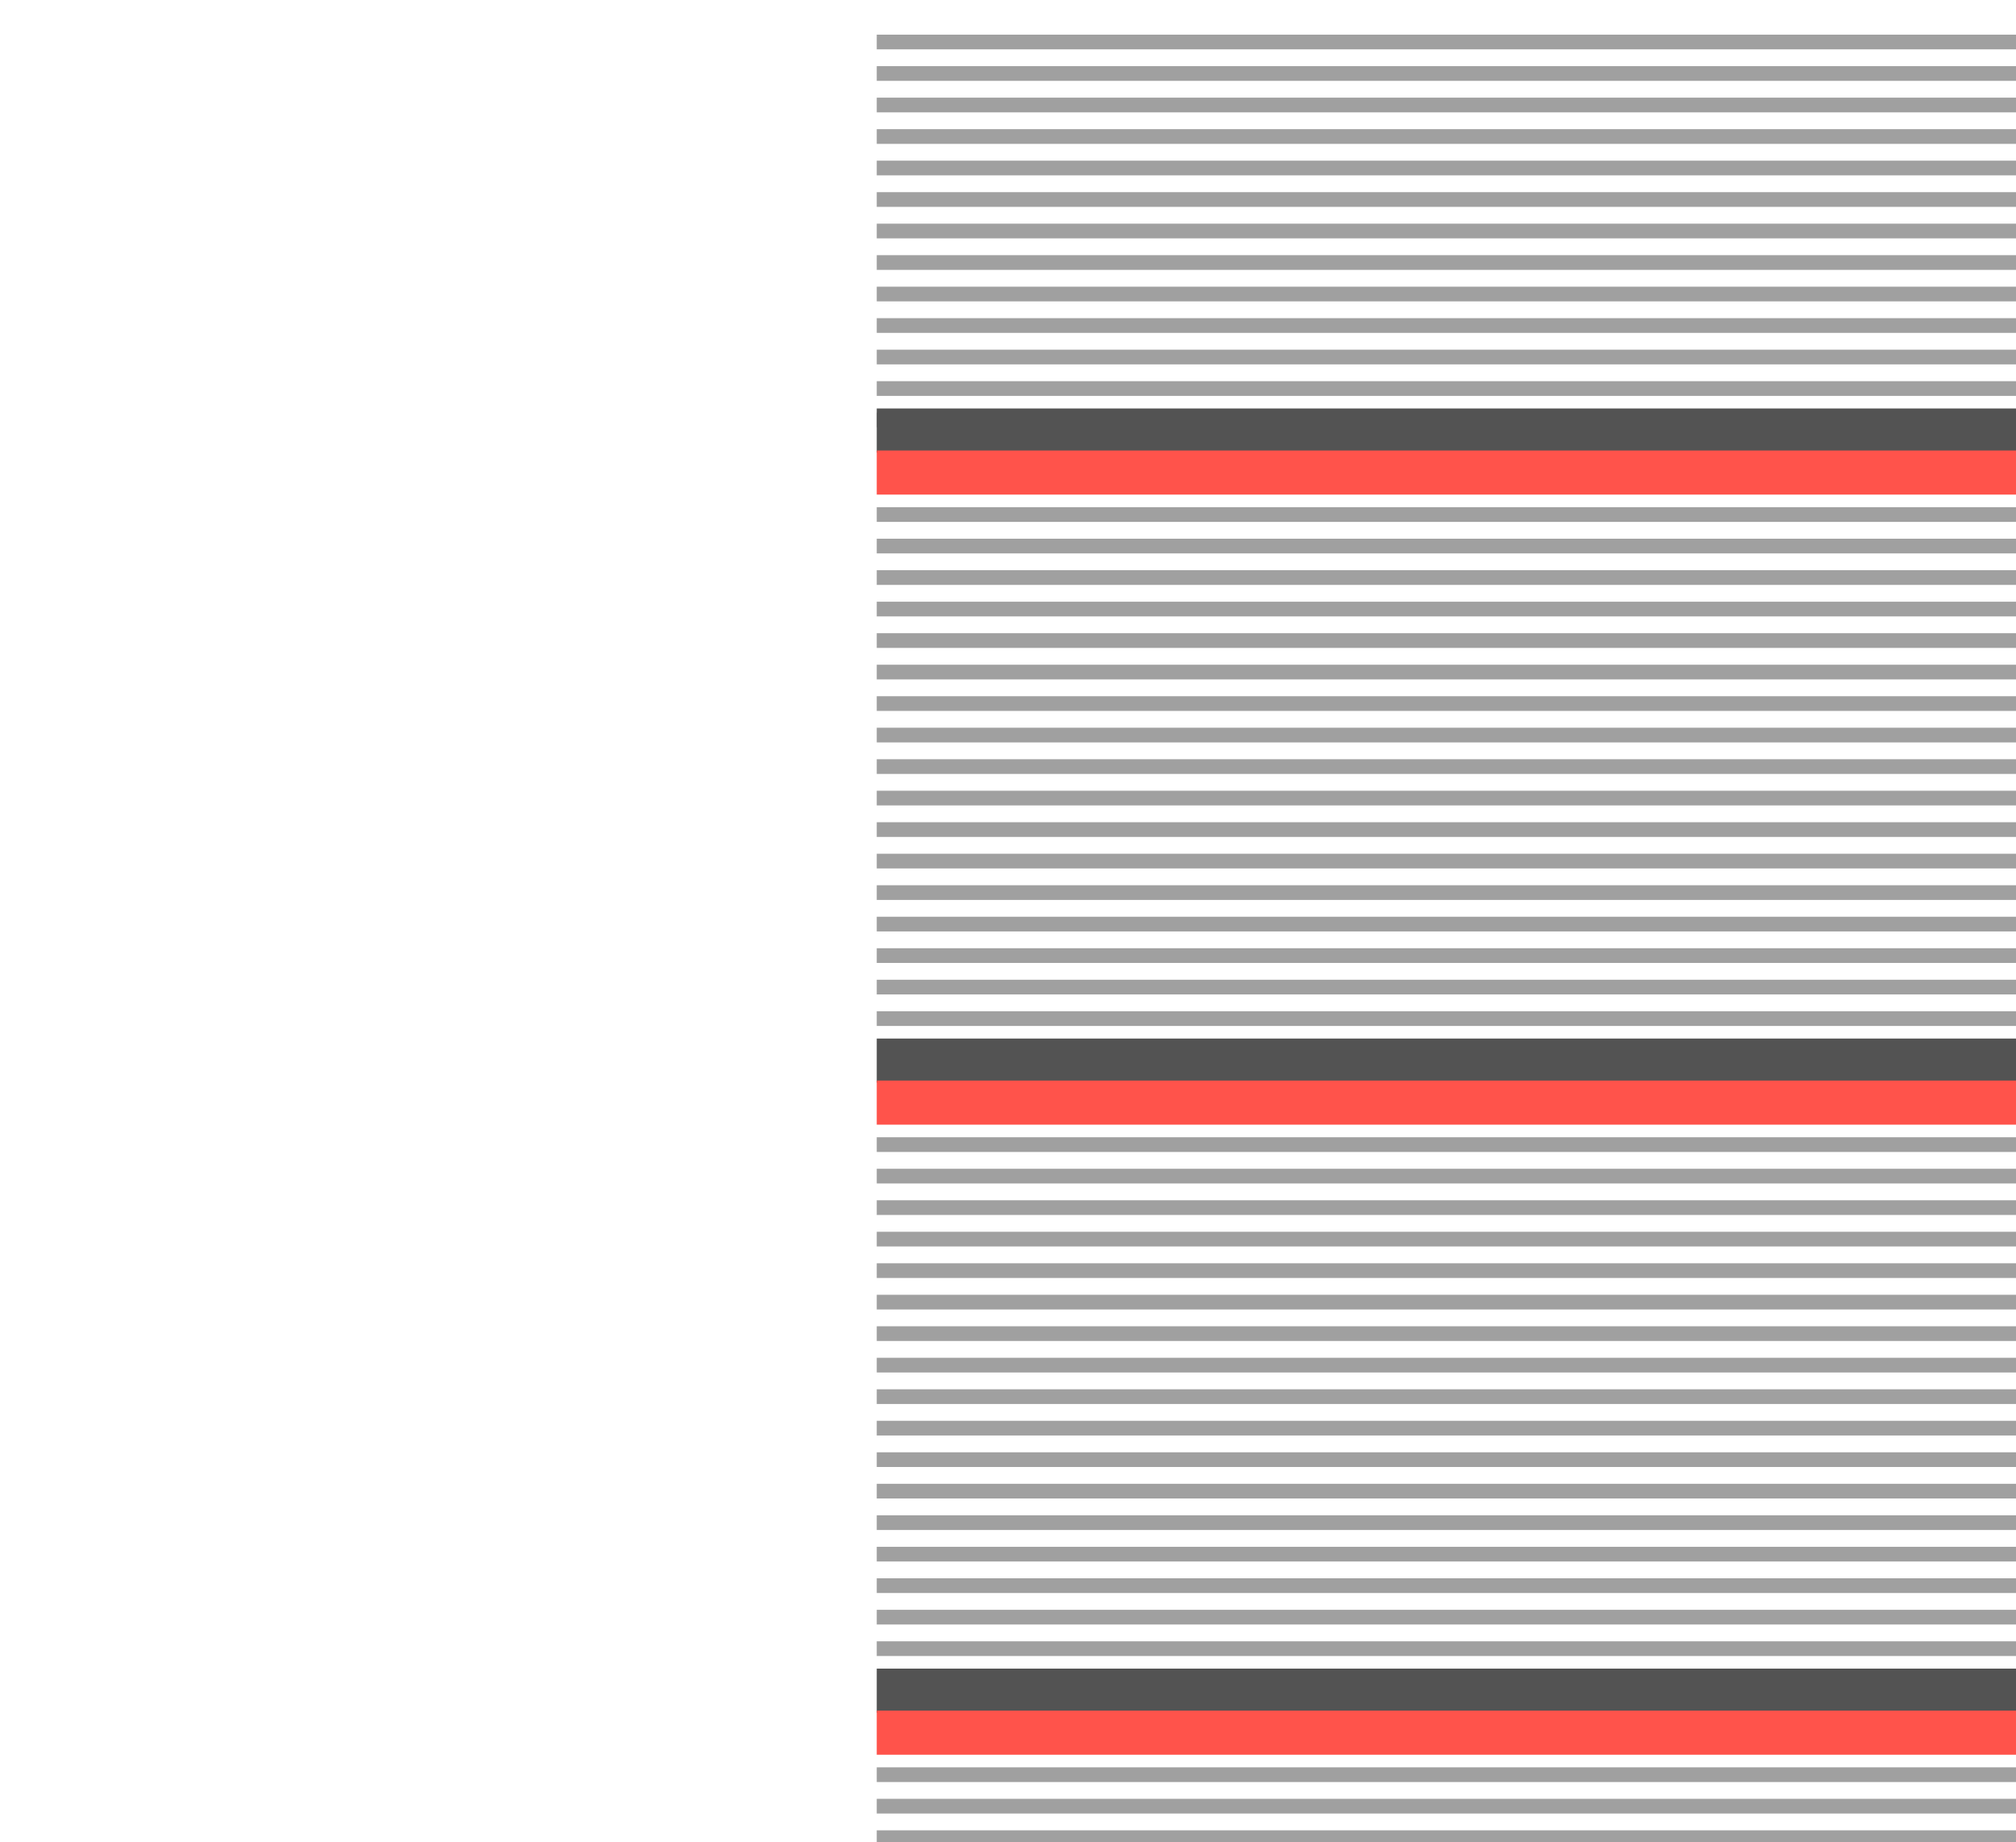
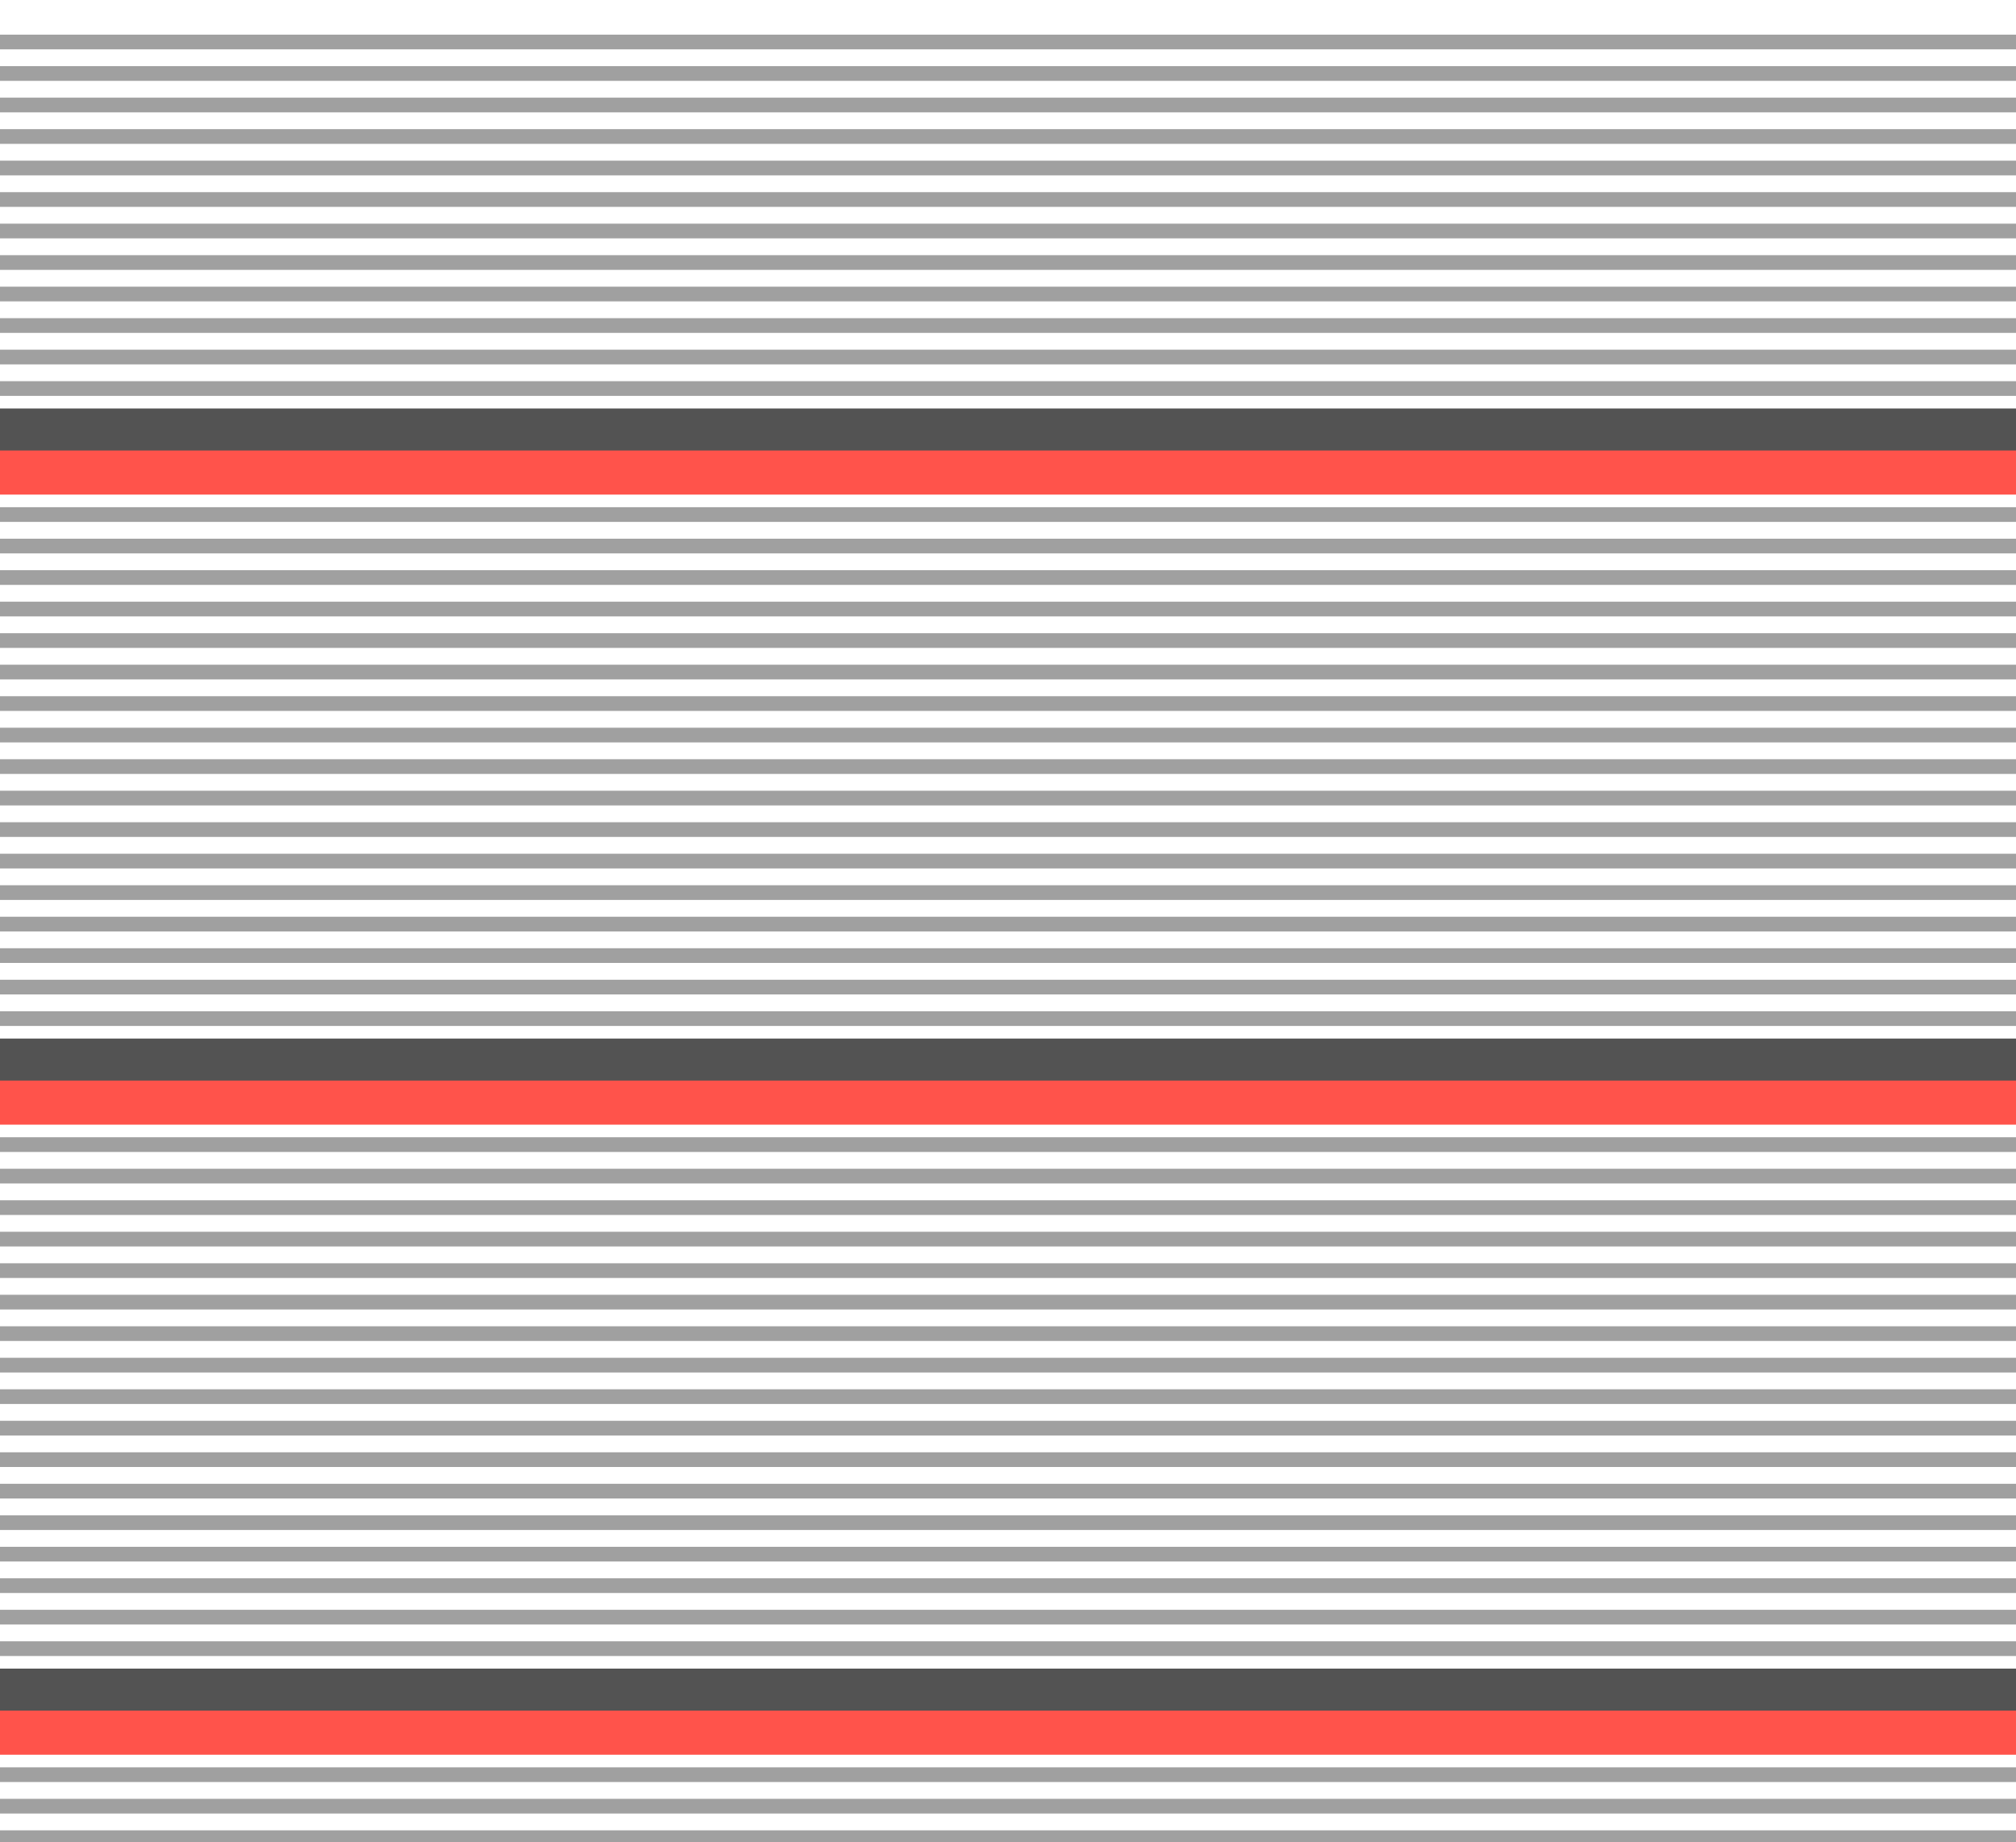
- <svg xmlns="http://www.w3.org/2000/svg" width="125px" height="100%" opacity="0.75" version="1.1">
+ <svg xmlns="http://www.w3.org/2000/svg" width="100%" height="100%" opacity="0.75" version="1.1">
  <g stroke="gray" stroke-width="7">
    <path d="M0 20 l960 0" />
    <path d="M0 35 l960 0" />
    <path d="M0 50 l960 0" />
    <path d="M0 65 l960 0" />
    <path d="M0 80 l960 0" />
    <path d="M0 95 l960 0" />
    <path d="M0 110 l960 0" />
    <path d="M0 125 l960 0" />
    <path d="M0 140 l960 0" />
    <path d="M0 155 l960 0" />
    <path d="M0 170 l960 0" />
    <path d="M0 185 l960 0" />
    <path d="M0 200 l960 0" />
    <path stroke="rgb(25,25,25)" stroke-width="21" d="M0 205 l960 0" />
    <path stroke="rgb(275,25,15)" stroke-width="21" d="M0 225 l960 0" />
    <path d="M0 245 l960 0" />
    <path d="M0 260 l960 0" />
    <path d="M0 275 l960 0" />
    <path d="M0 290 l960 0" />
    <path d="M0 305 l960 0" />
    <path d="M0 320 l960 0" />
    <path d="M0 335 l960 0" />
    <path d="M0 350 l960 0" />
    <path d="M0 365 l960 0" />
    <path d="M0 380 l960 0" />
    <path d="M0 395 l960 0" />
    <path d="M0 410 l960 0" />
    <path d="M0 425 l960 0" />
    <path d="M0 440 l960 0" />
    <path d="M0 455 l960 0" />
    <path d="M0 470 l960 0" />
    <path d="M0 485 l960 0" />
    <path stroke="rgb(25,25,25)" stroke-width="21" d="M0 505 l960 0" />
    <path stroke="rgb(275,25,15)" stroke-width="21" d="M0 525 l960 0" />
    <path d="M0 545 l960 0" />
    <path d="M0 560 l960 0" />
    <path d="M0 575 l960 0" />
    <path d="M0 590 l960 0" />
    <path d="M0 605 l960 0" />
    <path d="M0 620 l960 0" />
    <path d="M0 635 l960 0" />
    <path d="M0 650 l960 0" />
    <path d="M0 665 l960 0" />
    <path d="M0 680 l960 0" />
    <path d="M0 695 l960 0" />
    <path d="M0 710 l960 0" />
    <path d="M0 725 l960 0" />
    <path d="M0 740 l960 0" />
    <path d="M0 755 l960 0" />
    <path d="M0 770 l960 0" />
    <path d="M0 785 l960 0" />
    <path stroke="rgb(25,25,25)" stroke-width="21" d="M0 805 l960 0" />
    <path stroke="rgb(275,25,15)" stroke-width="21" d="M0 825 l960 0" />
    <path d="M0 845 l960 0" />
    <path d="M0 860 l960 0" />
    <path d="M0 875 l960 0" />
    <path d="M0 890 l960 0" />
  </g>
</svg>
